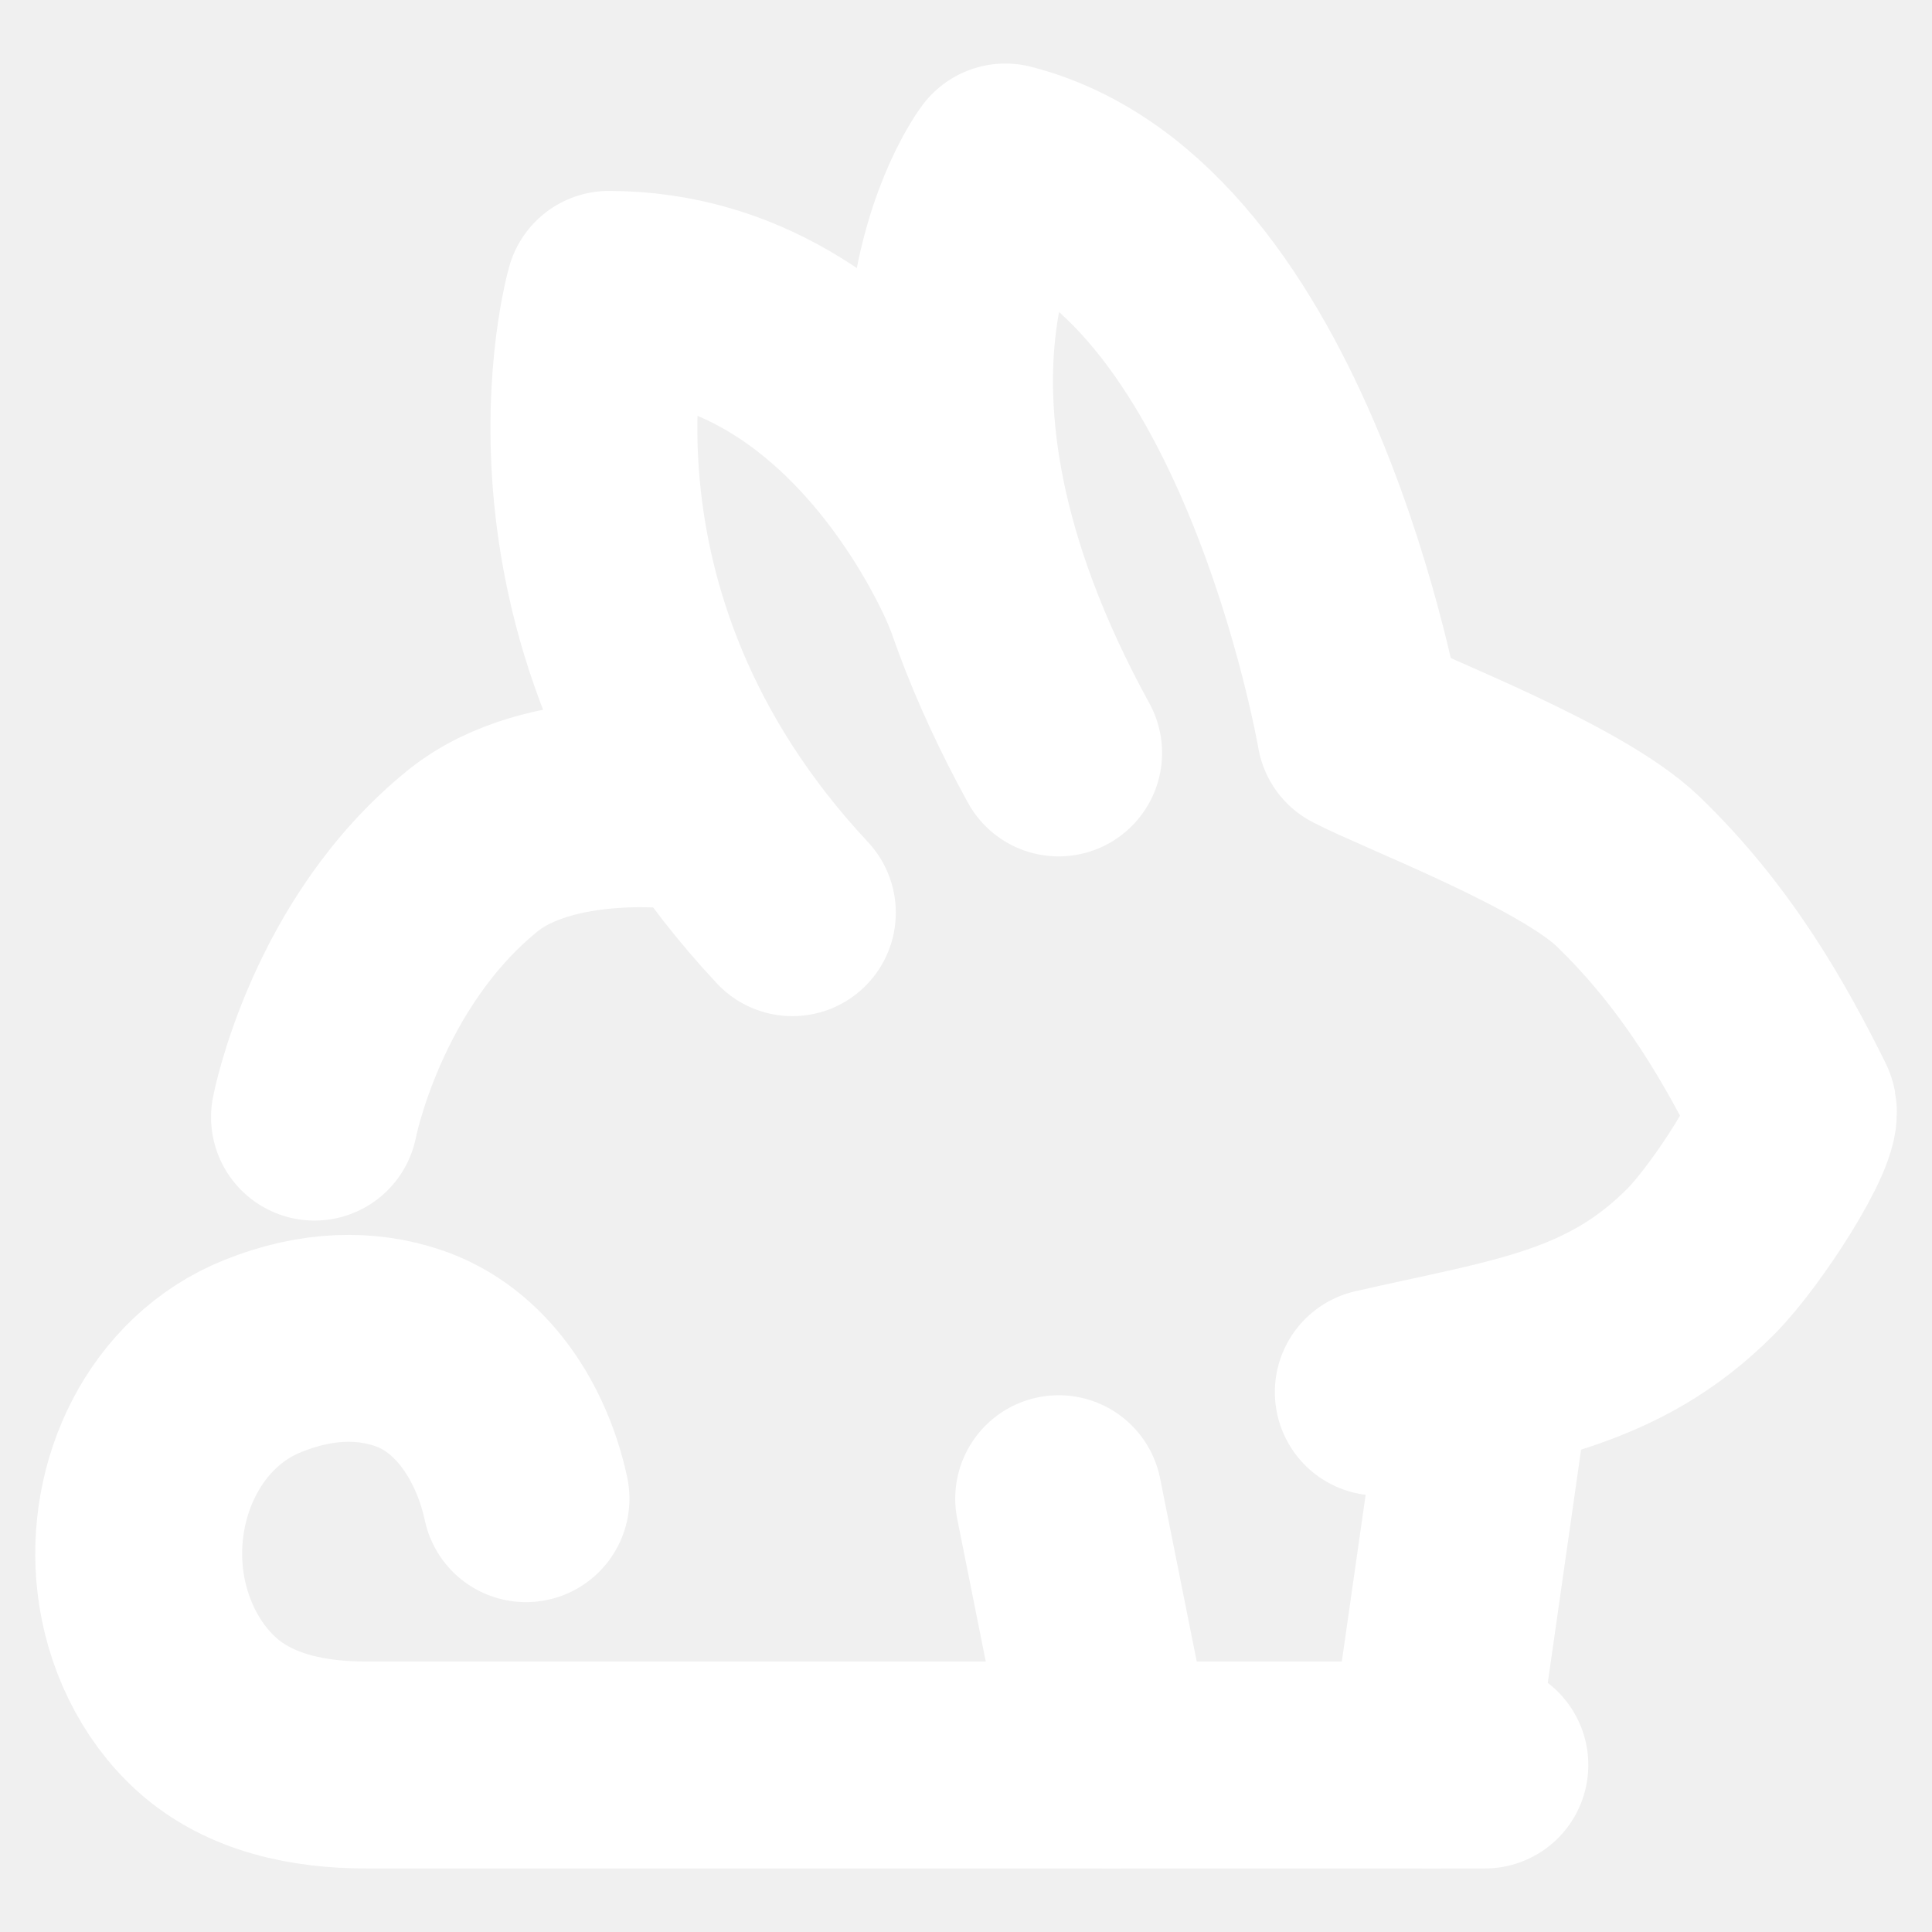
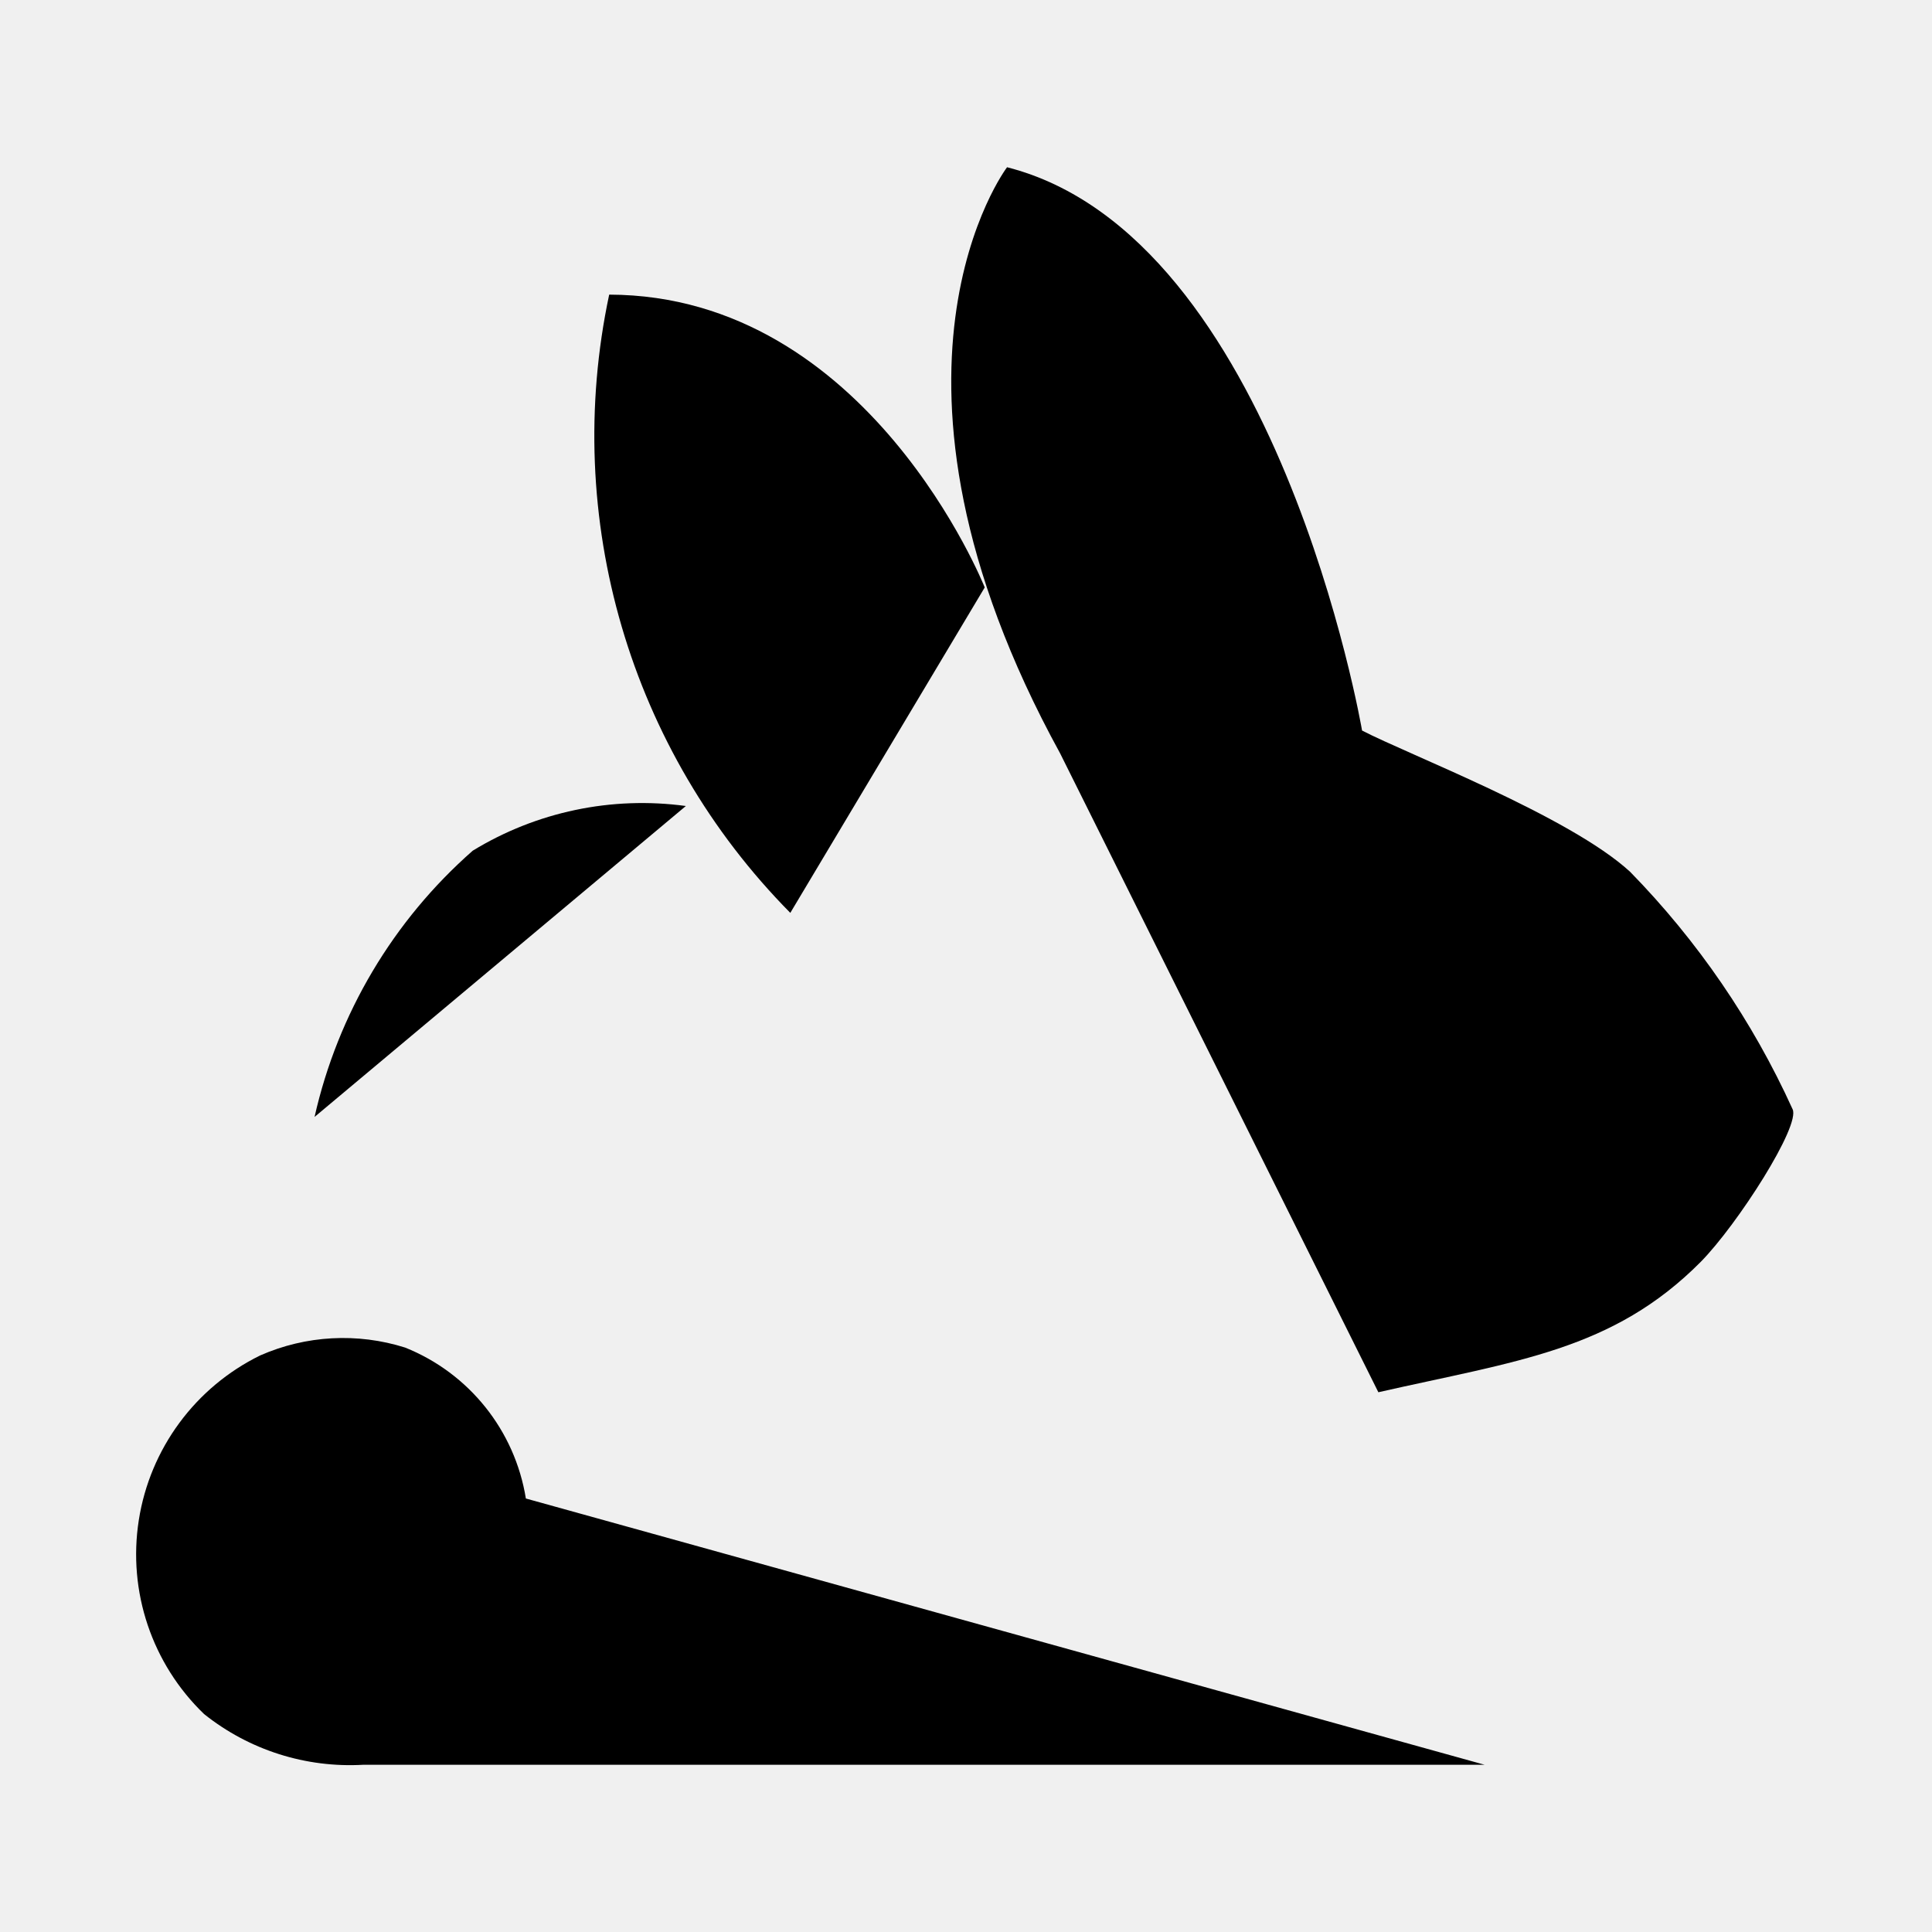
- <svg xmlns="http://www.w3.org/2000/svg" version="1.1" id="Layer_1" x="0px" y="0px" viewBox="0 0 32 32" class="icon-svg" style="enable-background:new 0 0 32 32;" xml:space="preserve">
-   <style type="text/css">
- 	.icon-svg-path{fill:none;stroke:#FFFFFF;stroke-width:3.427;stroke-linecap:round;stroke-linejoin:round;stroke-miterlimit:10;}
- 	.icon-svg-path.filled{fill:#FFFFFF;}
- </style>
-   <path class="icon-svg-path" d="M8.712,24.823c-0.23-1.07-0.885-2.139-1.96-2.498c-0.691-0.231-1.497-0.227-2.397,0.134  c-1.454,0.582-2.217,2.193-2.03,3.739c0.099,0.82,0.473,1.633,1.098,2.197c0.719,0.648,1.7,0.839,2.643,0.839  c3.529,0,18.528,0,18.528,0" />
-   <line class="icon-svg-path" x1="23.711" y1="29.234" x2="24.593" y2="23.058" />
-   <line class="icon-svg-path" x1="18.417" y1="29.234" x2="17.535" y2="24.823" />
-   <path class="icon-svg-path" d="M22.829,23.058c2.287-0.523,3.881-0.694,5.34-2.162c0.612-0.615,1.659-2.261,1.524-2.534  c-0.597-1.2-1.397-2.644-2.725-3.925c-0.953-0.919-3.669-1.942-4.438-2.341c0,0-1.401-8.187-5.878-9.33c0,0-2.582,3.398,0.882,9.705  " />
-   <path class="icon-svg-path" d="M11.359,13.353c0,0-2.244-0.3-3.529,0.739c-2.101,1.699-2.621,4.411-2.621,4.411" />
-   <path class="icon-svg-path" d="M16.31,9.726c0,0-1.919-4.845-6.225-4.85c0,0-1.537,5.341,3.039,10.241" />
+ <svg xmlns="http://www.w3.org/2000/svg" viewBox="0 0 32 32">
+   <path class="outline" d="M8.71,24.82a3.25,3.25,0,0,0-2-2.5,3.41,3.41,0,0,0-2.4.13,3.67,3.67,0,0,0-.93,5.94,3.87,3.87,0,0,0,2.64.84H24.59" />
+   <line class="outline" x1="23.71" y1="29.23" x2="24.59" y2="23.06" />
+   <line class="outline" x1="18.42" y1="29.23" x2="17.54" y2="24.82" />
+   <path class="outline" d="M22.83,23.06c2.29-.52,3.88-.69,5.34-2.16.61-.62,1.66-2.26,1.52-2.53A13.76,13.76,0,0,0,27,14.44c-1-.92-3.67-1.94-4.44-2.34,0,0-1.4-8.19-5.88-9.33,0,0-2.58,3.4.88,9.71" />
+   <path class="outline" d="M11.36,13.35a5.38,5.38,0,0,0-3.53.74A8.3,8.3,0,0,0,5.21,18.5" />
+   <path class="outline" d="M16.31,9.73s-1.92-4.84-6.22-4.85a11.24,11.24,0,0,0,3,10.24" />
</svg>
